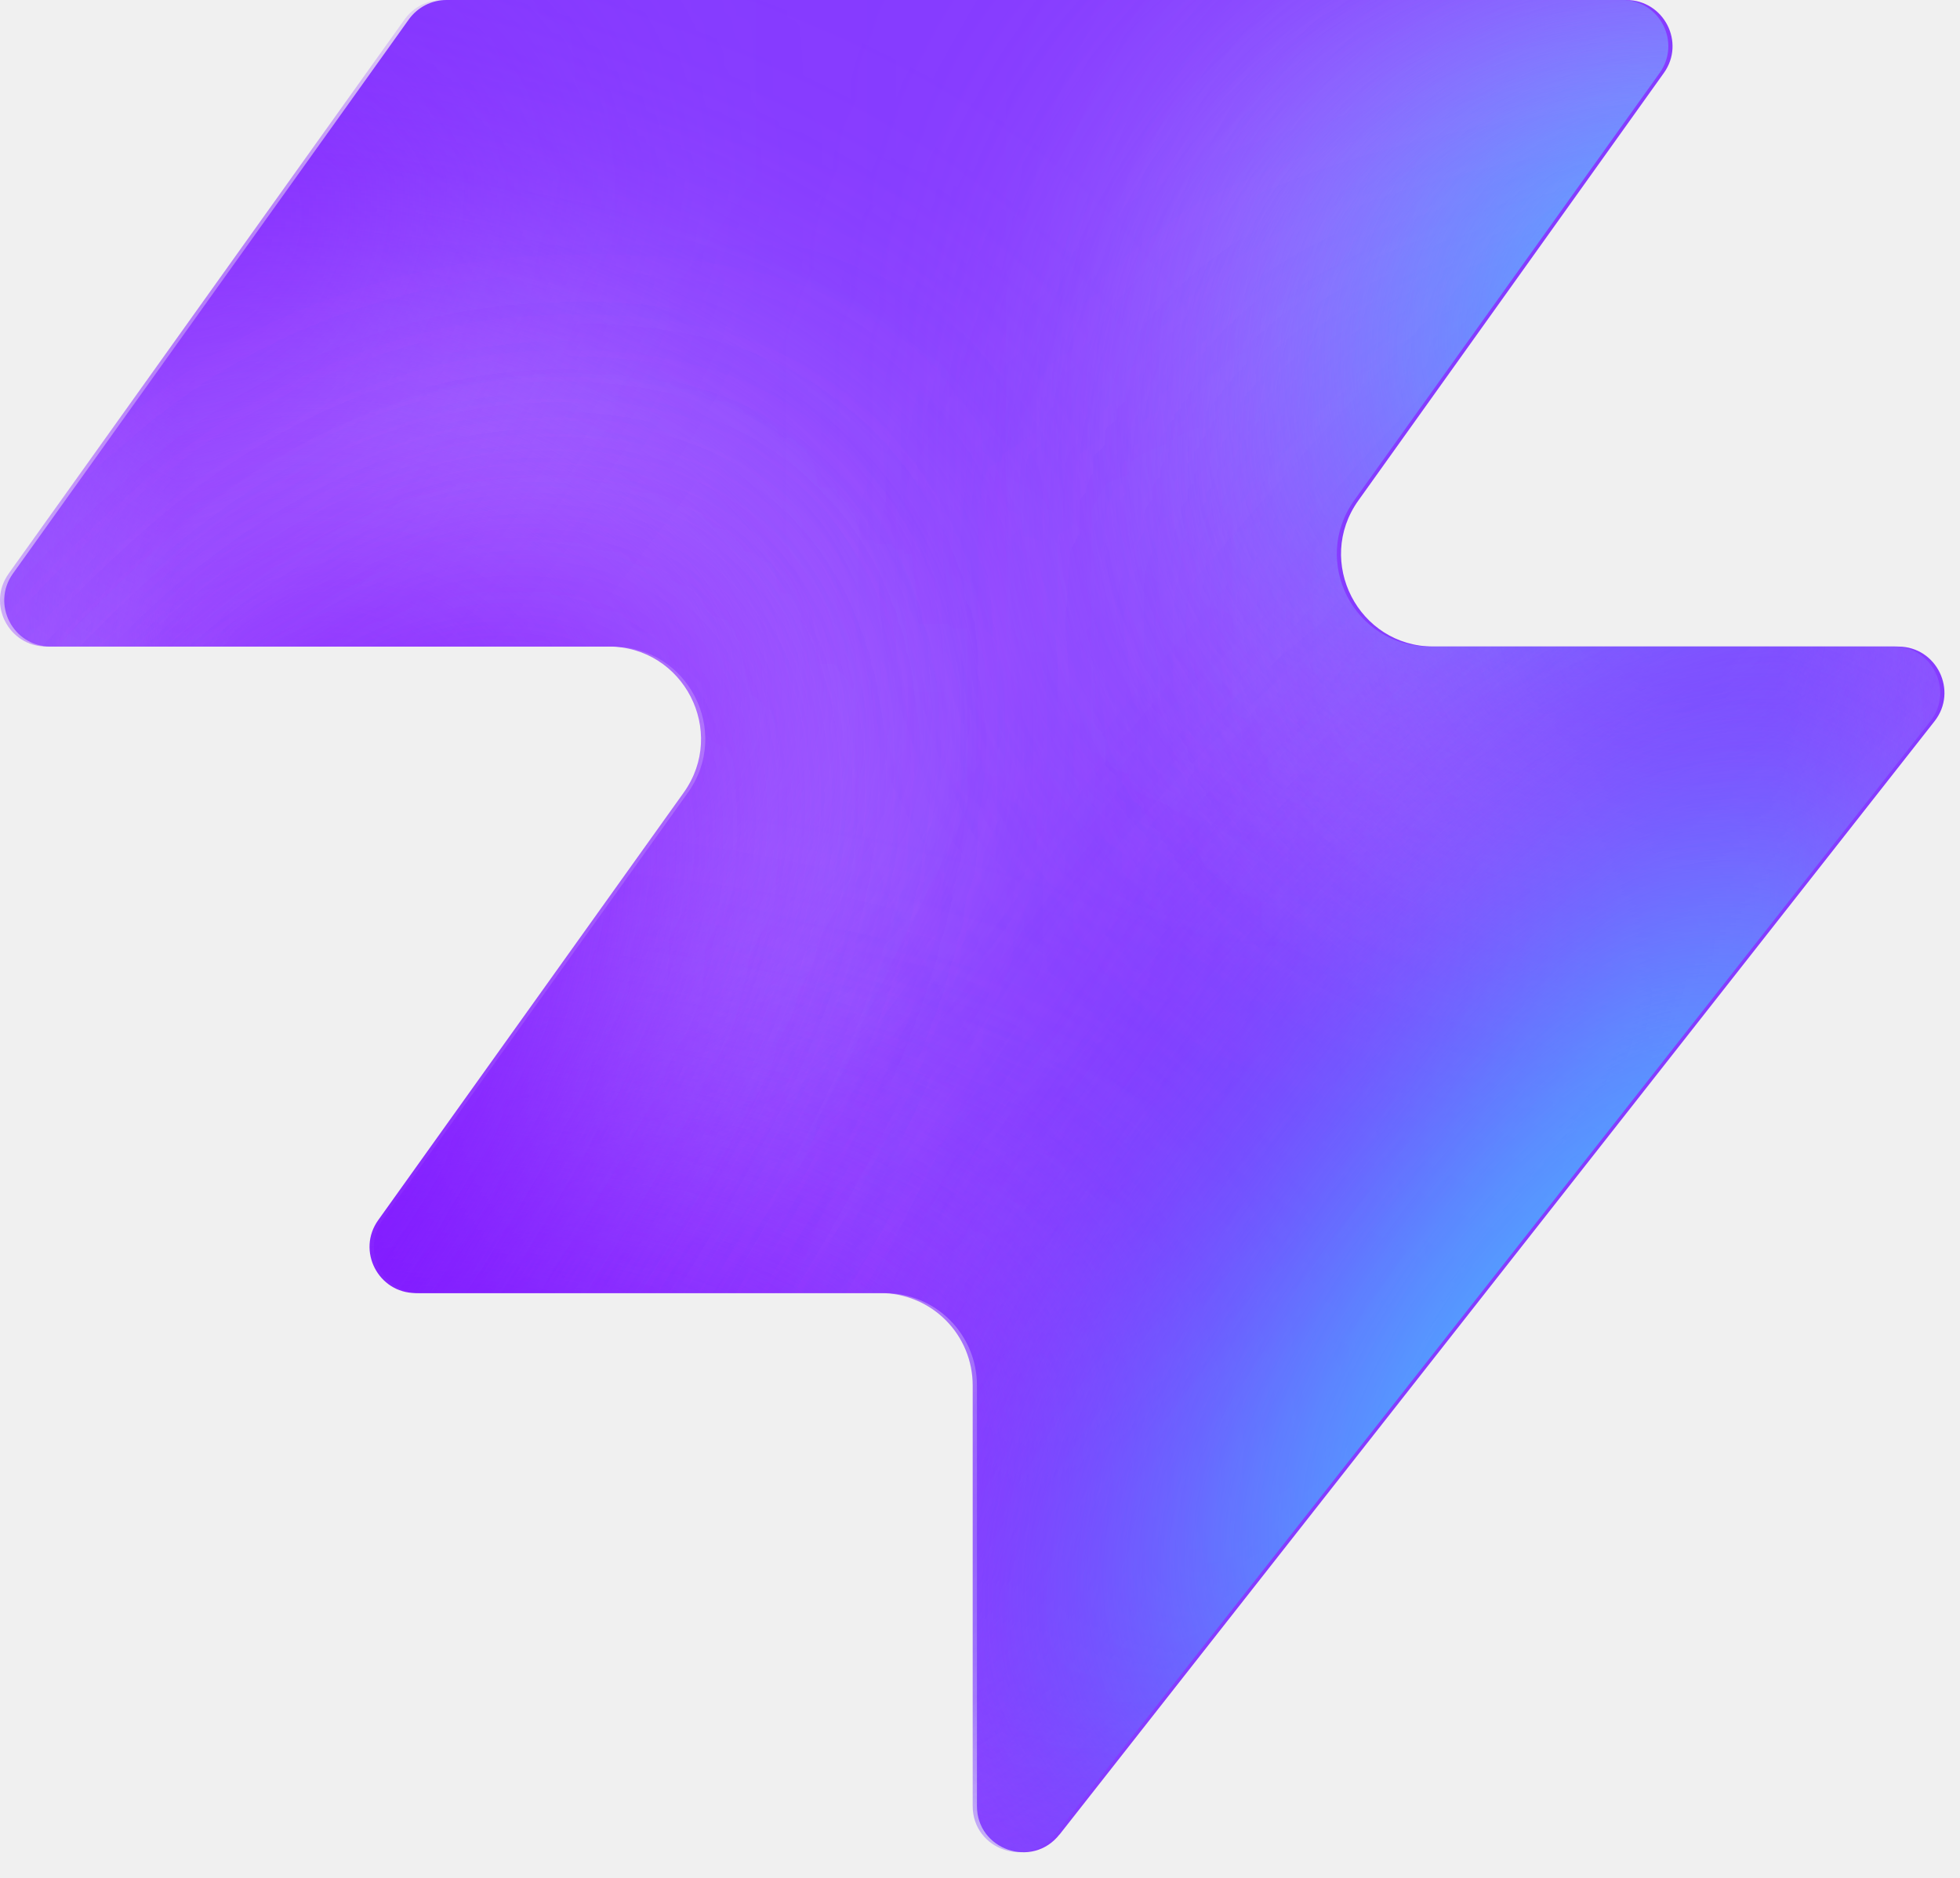
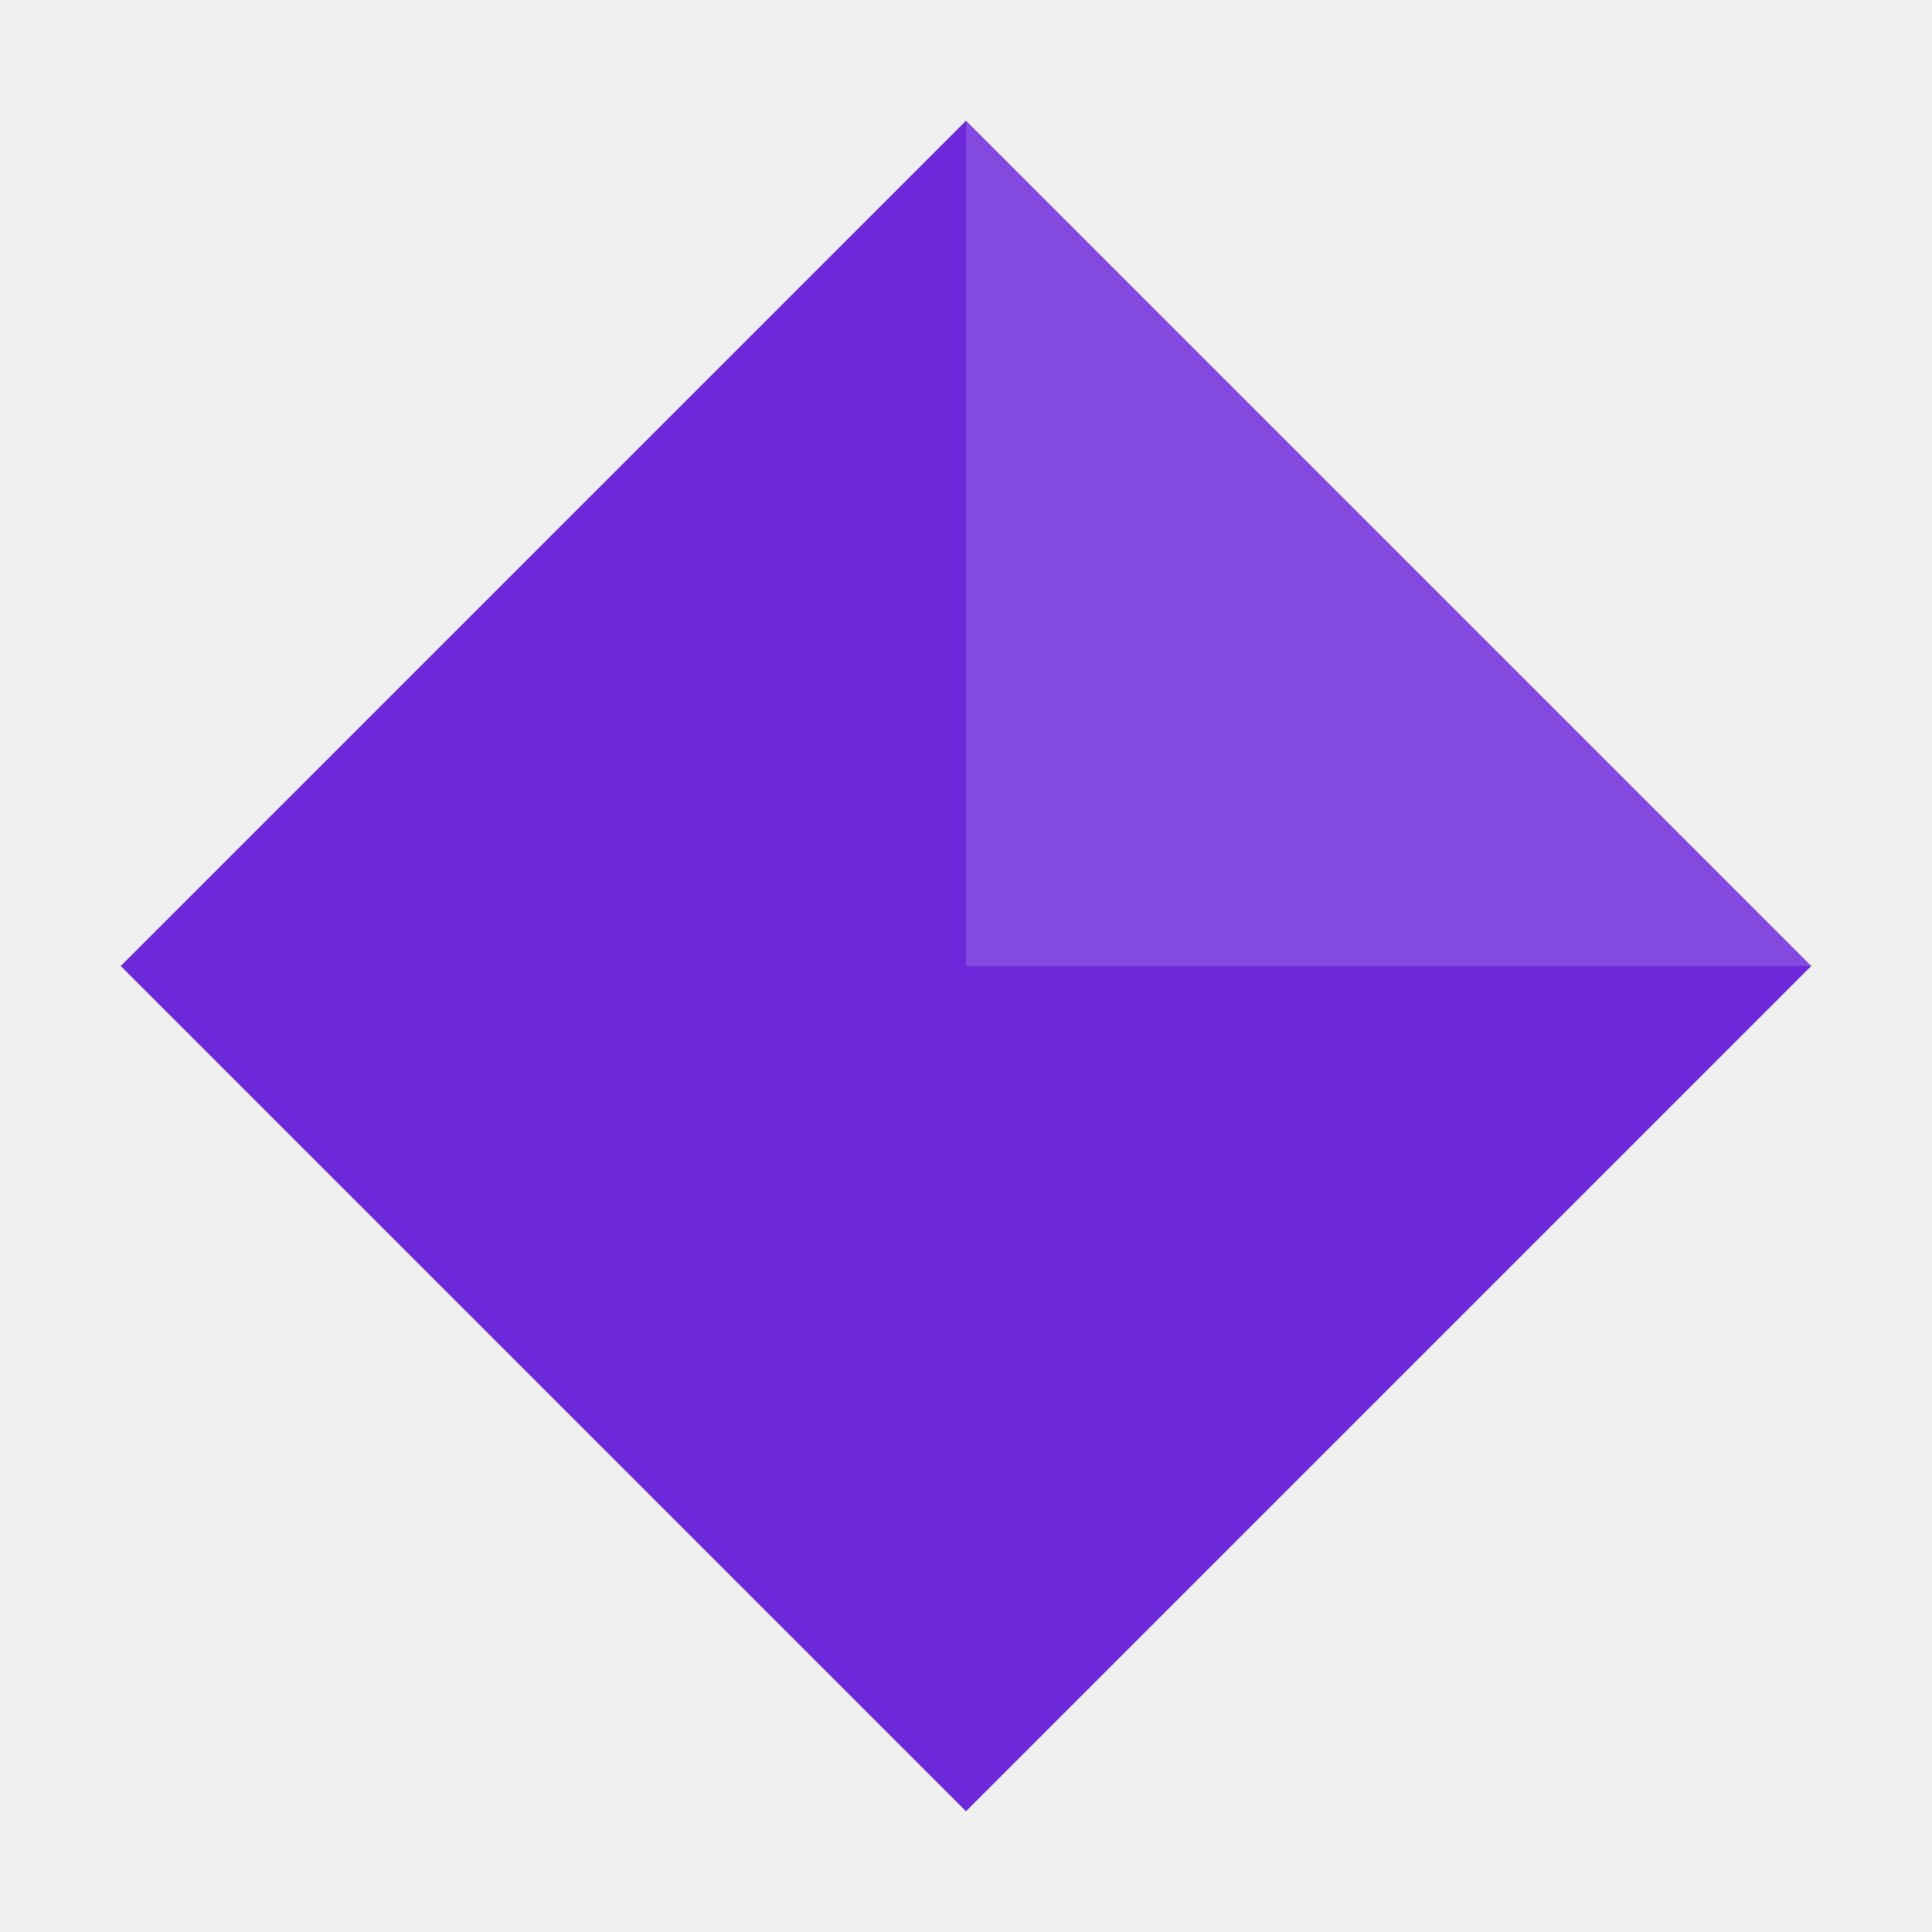
- <svg xmlns="http://www.w3.org/2000/svg" width="48" height="46" fill="none" viewBox="0 0 48 46">
-   <path fill="#863bff" d="M25.946 44.938c-.664.845-2.021.375-2.021-.698V33.937a2.26 2.26 0 0 0-2.262-2.262H10.287c-.92 0-1.456-1.04-.92-1.788l7.48-10.471c1.07-1.497 0-3.578-1.842-3.578H1.237c-.92 0-1.456-1.04-.92-1.788L10.013.474c.214-.297.556-.474.92-.474h28.894c.92 0 1.456 1.04.92 1.788l-7.48 10.471c-1.07 1.498 0 3.579 1.842 3.579h11.377c.943 0 1.473 1.088.89 1.83L25.947 44.94z" style="fill:#863bff;fill:color(display-p3 .525 .23 1);fill-opacity:1" />
-   <mask id="a" width="48" height="46" x="0" y="0" maskUnits="userSpaceOnUse" style="mask-type:alpha">
-     <path fill="#000" d="M25.842 44.938c-.664.844-2.021.375-2.021-.698V33.937a2.26 2.26 0 0 0-2.262-2.262H10.183c-.92 0-1.456-1.04-.92-1.788l7.48-10.471c1.07-1.498 0-3.579-1.842-3.579H1.133c-.92 0-1.456-1.04-.92-1.787L9.91.473c.214-.297.556-.474.92-.474h28.894c.92 0 1.456 1.04.92 1.788l-7.48 10.471c-1.07 1.498 0 3.578 1.842 3.578h11.377c.943 0 1.473 1.088.89 1.832L25.843 44.94z" style="fill:#000;fill-opacity:1" />
-   </mask>
-   <g mask="url(#a)">
-     <g filter="url(#b)">
-       <ellipse cx="5.508" cy="14.704" fill="#ede6ff" rx="5.508" ry="14.704" style="fill:#ede6ff;fill:color(display-p3 .927 .903 1);fill-opacity:1" transform="matrix(.00324 1 1 -.00324 -4.47 31.516)" />
-     </g>
-     <g filter="url(#c)">
-       <ellipse cx="10.399" cy="29.851" fill="#ede6ff" rx="10.399" ry="29.851" style="fill:#ede6ff;fill:color(display-p3 .927 .903 1);fill-opacity:1" transform="matrix(.00324 1 1 -.00324 -39.328 7.883)" />
-     </g>
-     <g filter="url(#d)">
-       <ellipse cx="5.508" cy="30.487" fill="#7e14ff" rx="5.508" ry="30.487" style="fill:#7e14ff;fill:color(display-p3 .492 .077 1);fill-opacity:1" transform="rotate(89.814 -25.913 -14.639)scale(1 -1)" />
-     </g>
-     <g filter="url(#e)">
-       <ellipse cx="5.508" cy="30.599" fill="#7e14ff" rx="5.508" ry="30.599" style="fill:#7e14ff;fill:color(display-p3 .492 .077 1);fill-opacity:1" transform="rotate(89.814 -32.644 -3.334)scale(1 -1)" />
-     </g>
-     <g filter="url(#f)">
-       <ellipse cx="5.508" cy="30.599" fill="#7e14ff" rx="5.508" ry="30.599" style="fill:#7e14ff;fill:color(display-p3 .492 .077 1);fill-opacity:1" transform="matrix(.00324 1 1 -.00324 -34.34 30.47)" />
-     </g>
-     <g filter="url(#g)">
-       <ellipse cx="14.072" cy="22.078" fill="#ede6ff" rx="14.072" ry="22.078" style="fill:#ede6ff;fill:color(display-p3 .927 .903 1);fill-opacity:1" transform="rotate(93.35 24.506 48.493)scale(-1 1)" />
-     </g>
-     <g filter="url(#h)">
-       <ellipse cx="3.47" cy="21.501" fill="#7e14ff" rx="3.47" ry="21.501" style="fill:#7e14ff;fill:color(display-p3 .492 .077 1);fill-opacity:1" transform="rotate(89.009 28.708 47.59)scale(-1 1)" />
-     </g>
-     <g filter="url(#i)">
-       <ellipse cx="3.47" cy="21.501" fill="#7e14ff" rx="3.47" ry="21.501" style="fill:#7e14ff;fill:color(display-p3 .492 .077 1);fill-opacity:1" transform="rotate(89.009 28.708 47.59)scale(-1 1)" />
-     </g>
-     <g filter="url(#j)">
-       <ellipse cx=".387" cy="8.972" fill="#7e14ff" rx="4.407" ry="29.108" style="fill:#7e14ff;fill:color(display-p3 .492 .077 1);fill-opacity:1" transform="rotate(39.51 .387 8.972)" />
-     </g>
-     <g filter="url(#k)">
-       <ellipse cx="47.523" cy="-6.092" fill="#7e14ff" rx="4.407" ry="29.108" style="fill:#7e14ff;fill:color(display-p3 .492 .077 1);fill-opacity:1" transform="rotate(37.892 47.523 -6.092)" />
-     </g>
-     <g filter="url(#l)">
-       <ellipse cx="41.412" cy="6.333" fill="#47bfff" rx="5.971" ry="9.665" style="fill:#47bfff;fill:color(display-p3 .28 .748 1);fill-opacity:1" transform="rotate(37.892 41.412 6.333)" />
-     </g>
-     <g filter="url(#m)">
-       <ellipse cx="-1.879" cy="38.332" fill="#7e14ff" rx="4.407" ry="29.108" style="fill:#7e14ff;fill:color(display-p3 .492 .077 1);fill-opacity:1" transform="rotate(37.892 -1.88 38.332)" />
-     </g>
-     <g filter="url(#n)">
-       <ellipse cx="-1.879" cy="38.332" fill="#7e14ff" rx="4.407" ry="29.108" style="fill:#7e14ff;fill:color(display-p3 .492 .077 1);fill-opacity:1" transform="rotate(37.892 -1.88 38.332)" />
-     </g>
-     <g filter="url(#o)">
-       <ellipse cx="35.651" cy="29.907" fill="#7e14ff" rx="4.407" ry="29.108" style="fill:#7e14ff;fill:color(display-p3 .492 .077 1);fill-opacity:1" transform="rotate(37.892 35.651 29.907)" />
-     </g>
-     <g filter="url(#p)">
-       <ellipse cx="38.418" cy="32.4" fill="#47bfff" rx="5.971" ry="15.297" style="fill:#47bfff;fill:color(display-p3 .28 .748 1);fill-opacity:1" transform="rotate(37.892 38.418 32.4)" />
-     </g>
-   </g>
-   <defs>
-     <filter id="b" width="60.045" height="41.654" x="-19.77" y="16.149" color-interpolation-filters="sRGB" filterUnits="userSpaceOnUse">
-       <feFlood flood-opacity="0" result="BackgroundImageFix" />
-       <feBlend in="SourceGraphic" in2="BackgroundImageFix" result="shape" />
-       <feGaussianBlur result="effect1_foregroundBlur_2002_17158" stdDeviation="7.659" />
-     </filter>
-     <filter id="c" width="90.34" height="51.437" x="-54.613" y="-7.533" color-interpolation-filters="sRGB" filterUnits="userSpaceOnUse">
-       <feFlood flood-opacity="0" result="BackgroundImageFix" />
-       <feBlend in="SourceGraphic" in2="BackgroundImageFix" result="shape" />
-       <feGaussianBlur result="effect1_foregroundBlur_2002_17158" stdDeviation="7.659" />
-     </filter>
-     <filter id="d" width="79.355" height="29.4" x="-49.64" y="2.03" color-interpolation-filters="sRGB" filterUnits="userSpaceOnUse">
-       <feFlood flood-opacity="0" result="BackgroundImageFix" />
-       <feBlend in="SourceGraphic" in2="BackgroundImageFix" result="shape" />
-       <feGaussianBlur result="effect1_foregroundBlur_2002_17158" stdDeviation="4.596" />
-     </filter>
-     <filter id="e" width="79.579" height="29.4" x="-45.045" y="20.029" color-interpolation-filters="sRGB" filterUnits="userSpaceOnUse">
-       <feFlood flood-opacity="0" result="BackgroundImageFix" />
-       <feBlend in="SourceGraphic" in2="BackgroundImageFix" result="shape" />
-       <feGaussianBlur result="effect1_foregroundBlur_2002_17158" stdDeviation="4.596" />
-     </filter>
-     <filter id="f" width="79.579" height="29.4" x="-43.513" y="21.178" color-interpolation-filters="sRGB" filterUnits="userSpaceOnUse">
-       <feFlood flood-opacity="0" result="BackgroundImageFix" />
-       <feBlend in="SourceGraphic" in2="BackgroundImageFix" result="shape" />
-       <feGaussianBlur result="effect1_foregroundBlur_2002_17158" stdDeviation="4.596" />
-     </filter>
-     <filter id="g" width="74.749" height="58.852" x="15.756" y="-17.901" color-interpolation-filters="sRGB" filterUnits="userSpaceOnUse">
-       <feFlood flood-opacity="0" result="BackgroundImageFix" />
-       <feBlend in="SourceGraphic" in2="BackgroundImageFix" result="shape" />
-       <feGaussianBlur result="effect1_foregroundBlur_2002_17158" stdDeviation="7.659" />
-     </filter>
-     <filter id="h" width="61.377" height="25.362" x="23.548" y="2.284" color-interpolation-filters="sRGB" filterUnits="userSpaceOnUse">
-       <feFlood flood-opacity="0" result="BackgroundImageFix" />
-       <feBlend in="SourceGraphic" in2="BackgroundImageFix" result="shape" />
-       <feGaussianBlur result="effect1_foregroundBlur_2002_17158" stdDeviation="4.596" />
-     </filter>
-     <filter id="i" width="61.377" height="25.362" x="23.548" y="2.284" color-interpolation-filters="sRGB" filterUnits="userSpaceOnUse">
-       <feFlood flood-opacity="0" result="BackgroundImageFix" />
-       <feBlend in="SourceGraphic" in2="BackgroundImageFix" result="shape" />
-       <feGaussianBlur result="effect1_foregroundBlur_2002_17158" stdDeviation="4.596" />
-     </filter>
-     <filter id="j" width="56.045" height="63.649" x="-27.636" y="-22.853" color-interpolation-filters="sRGB" filterUnits="userSpaceOnUse">
-       <feFlood flood-opacity="0" result="BackgroundImageFix" />
-       <feBlend in="SourceGraphic" in2="BackgroundImageFix" result="shape" />
-       <feGaussianBlur result="effect1_foregroundBlur_2002_17158" stdDeviation="4.596" />
-     </filter>
-     <filter id="k" width="54.814" height="64.646" x="20.116" y="-38.415" color-interpolation-filters="sRGB" filterUnits="userSpaceOnUse">
-       <feFlood flood-opacity="0" result="BackgroundImageFix" />
-       <feBlend in="SourceGraphic" in2="BackgroundImageFix" result="shape" />
-       <feGaussianBlur result="effect1_foregroundBlur_2002_17158" stdDeviation="4.596" />
-     </filter>
-     <filter id="l" width="33.541" height="35.313" x="24.641" y="-11.323" color-interpolation-filters="sRGB" filterUnits="userSpaceOnUse">
-       <feFlood flood-opacity="0" result="BackgroundImageFix" />
-       <feBlend in="SourceGraphic" in2="BackgroundImageFix" result="shape" />
-       <feGaussianBlur result="effect1_foregroundBlur_2002_17158" stdDeviation="4.596" />
-     </filter>
-     <filter id="m" width="54.814" height="64.646" x="-29.286" y="6.009" color-interpolation-filters="sRGB" filterUnits="userSpaceOnUse">
-       <feFlood flood-opacity="0" result="BackgroundImageFix" />
-       <feBlend in="SourceGraphic" in2="BackgroundImageFix" result="shape" />
-       <feGaussianBlur result="effect1_foregroundBlur_2002_17158" stdDeviation="4.596" />
-     </filter>
-     <filter id="n" width="54.814" height="64.646" x="-29.286" y="6.009" color-interpolation-filters="sRGB" filterUnits="userSpaceOnUse">
-       <feFlood flood-opacity="0" result="BackgroundImageFix" />
-       <feBlend in="SourceGraphic" in2="BackgroundImageFix" result="shape" />
-       <feGaussianBlur result="effect1_foregroundBlur_2002_17158" stdDeviation="4.596" />
-     </filter>
-     <filter id="o" width="54.814" height="64.646" x="8.244" y="-2.416" color-interpolation-filters="sRGB" filterUnits="userSpaceOnUse">
-       <feFlood flood-opacity="0" result="BackgroundImageFix" />
-       <feBlend in="SourceGraphic" in2="BackgroundImageFix" result="shape" />
-       <feGaussianBlur result="effect1_foregroundBlur_2002_17158" stdDeviation="4.596" />
-     </filter>
-     <filter id="p" width="39.409" height="43.623" x="18.713" y="10.588" color-interpolation-filters="sRGB" filterUnits="userSpaceOnUse">
-       <feFlood flood-opacity="0" result="BackgroundImageFix" />
-       <feBlend in="SourceGraphic" in2="BackgroundImageFix" result="shape" />
-       <feGaussianBlur result="effect1_foregroundBlur_2002_17158" stdDeviation="4.596" />
-     </filter>
-   </defs>
+ <svg xmlns="http://www.w3.org/2000/svg" width="32" height="32" viewBox="0 0 32 32">
+   <polygon points="16,2 30,16 16,30 2,16" fill="#6d28d9" />
+   <polygon points="16,2 30,16 16,16" fill="#ffffff" fill-opacity="0.16" />
</svg>
